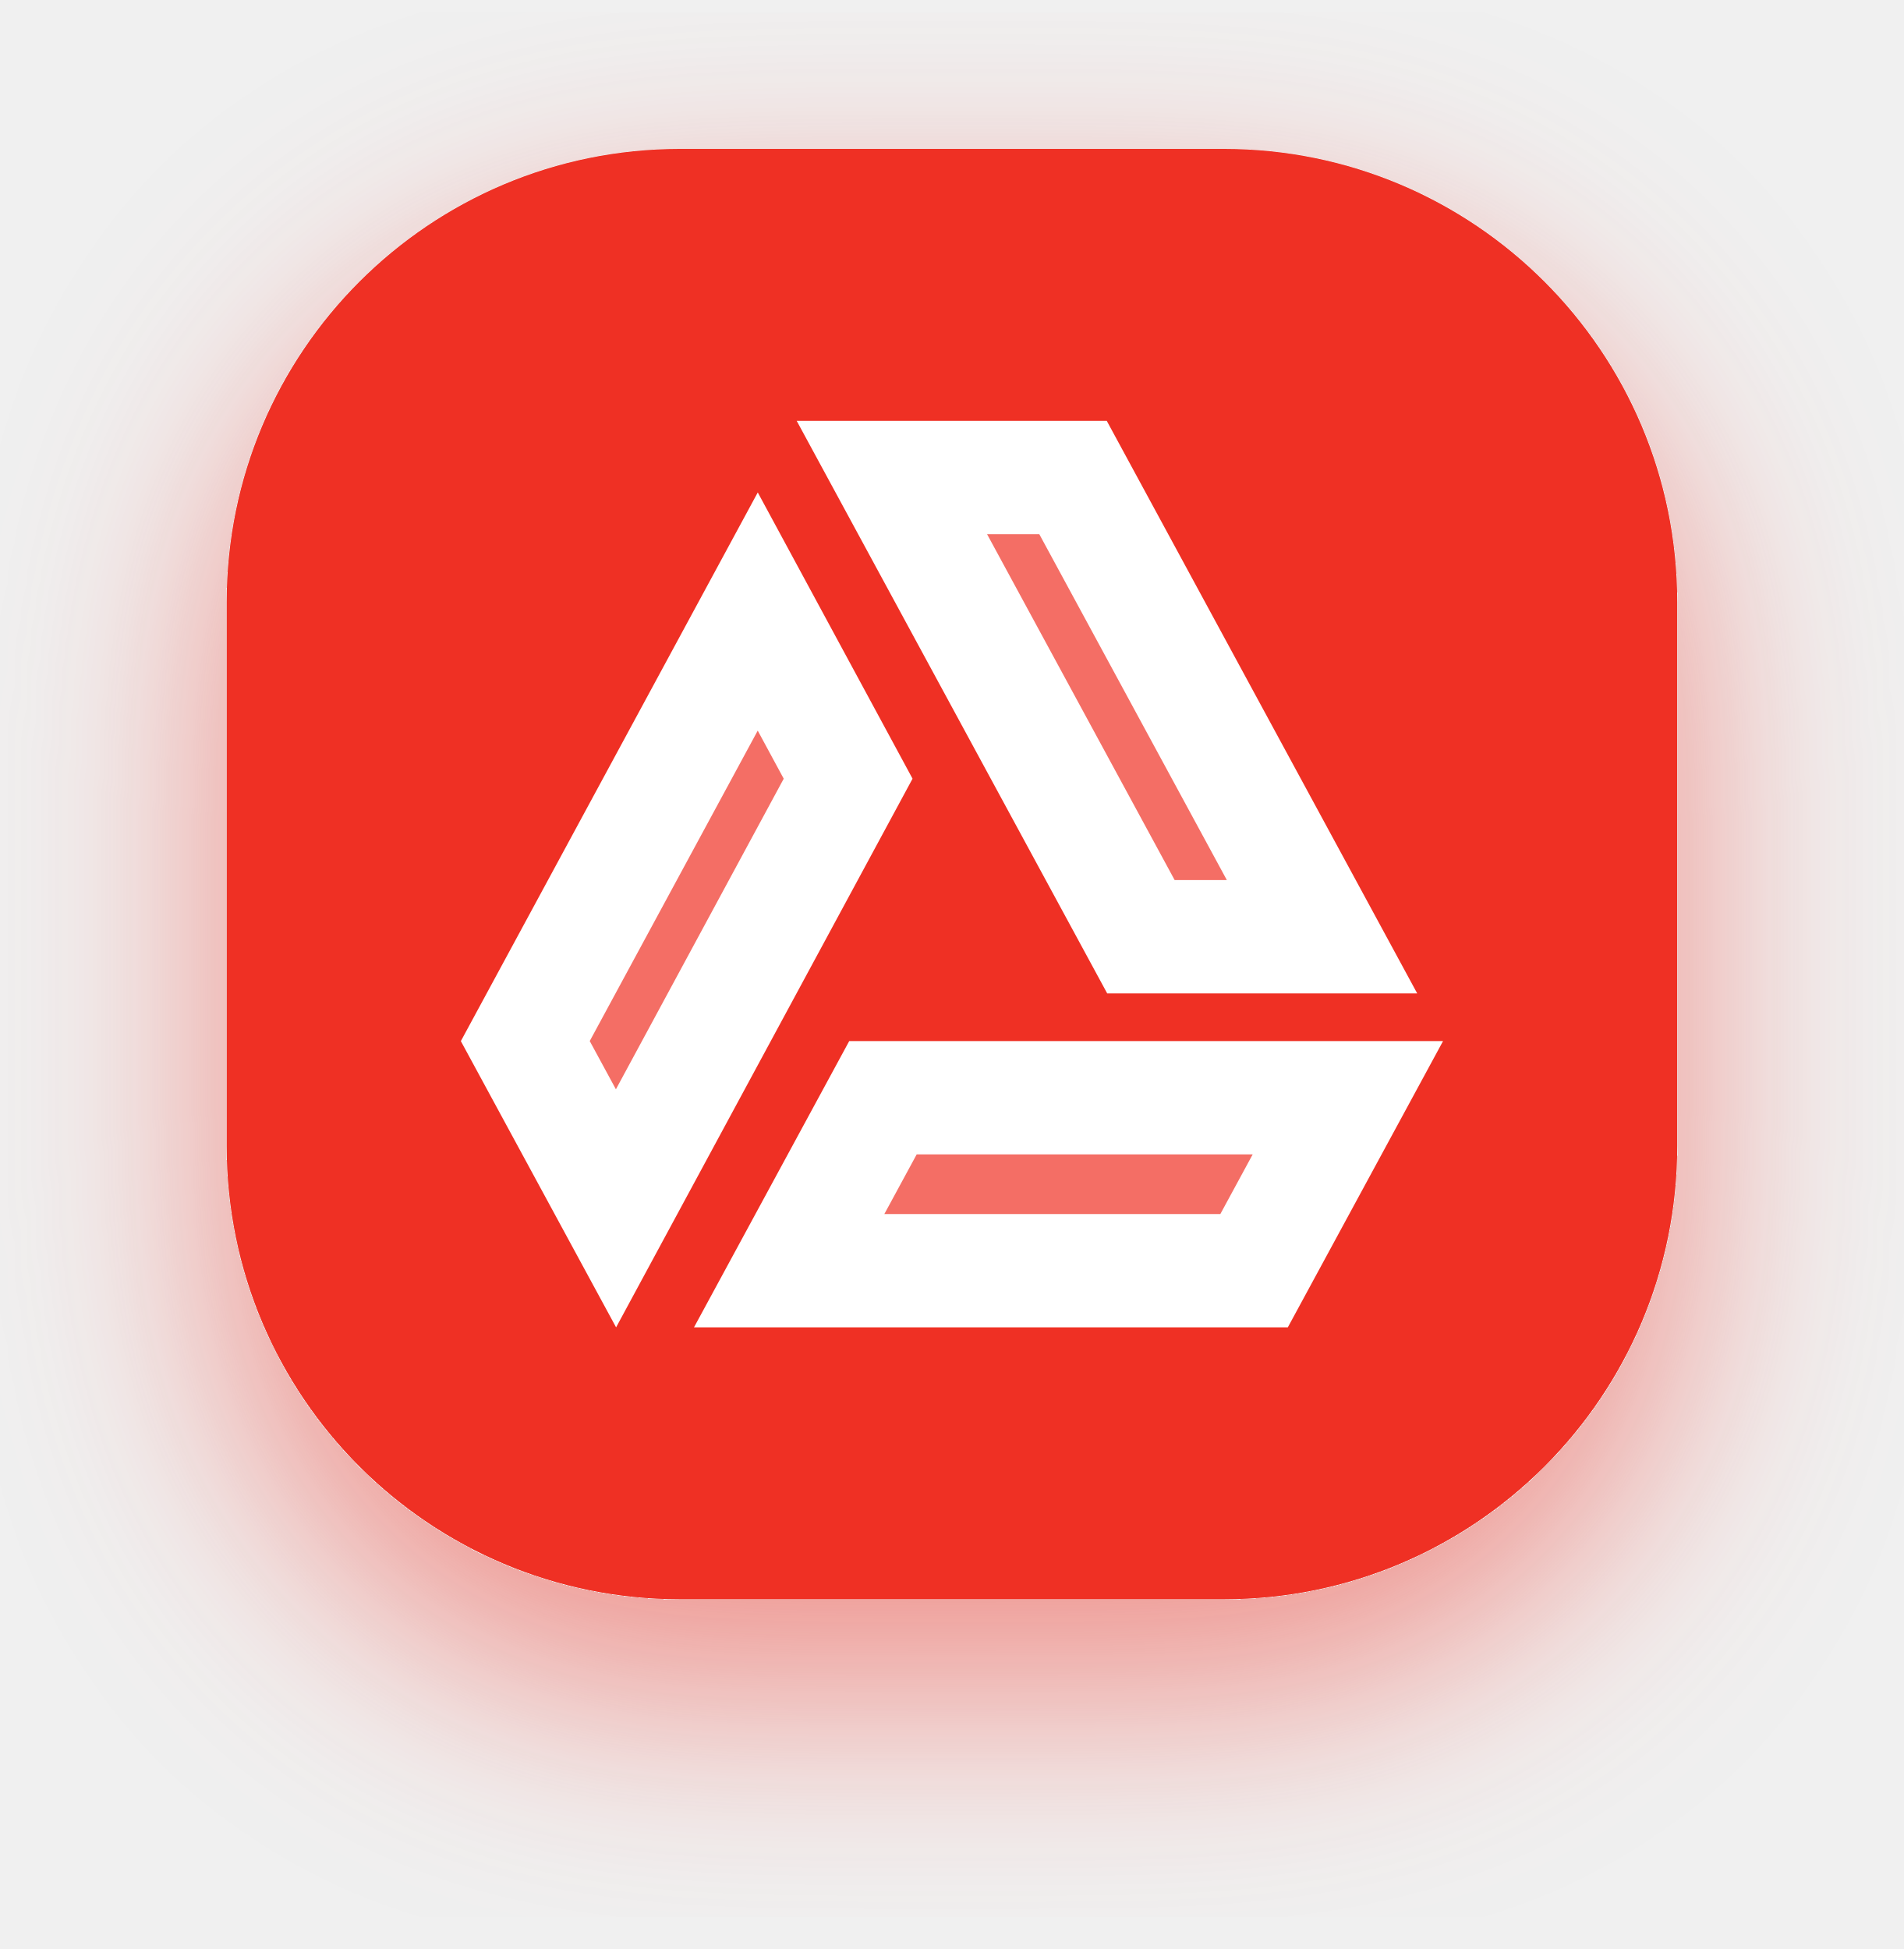
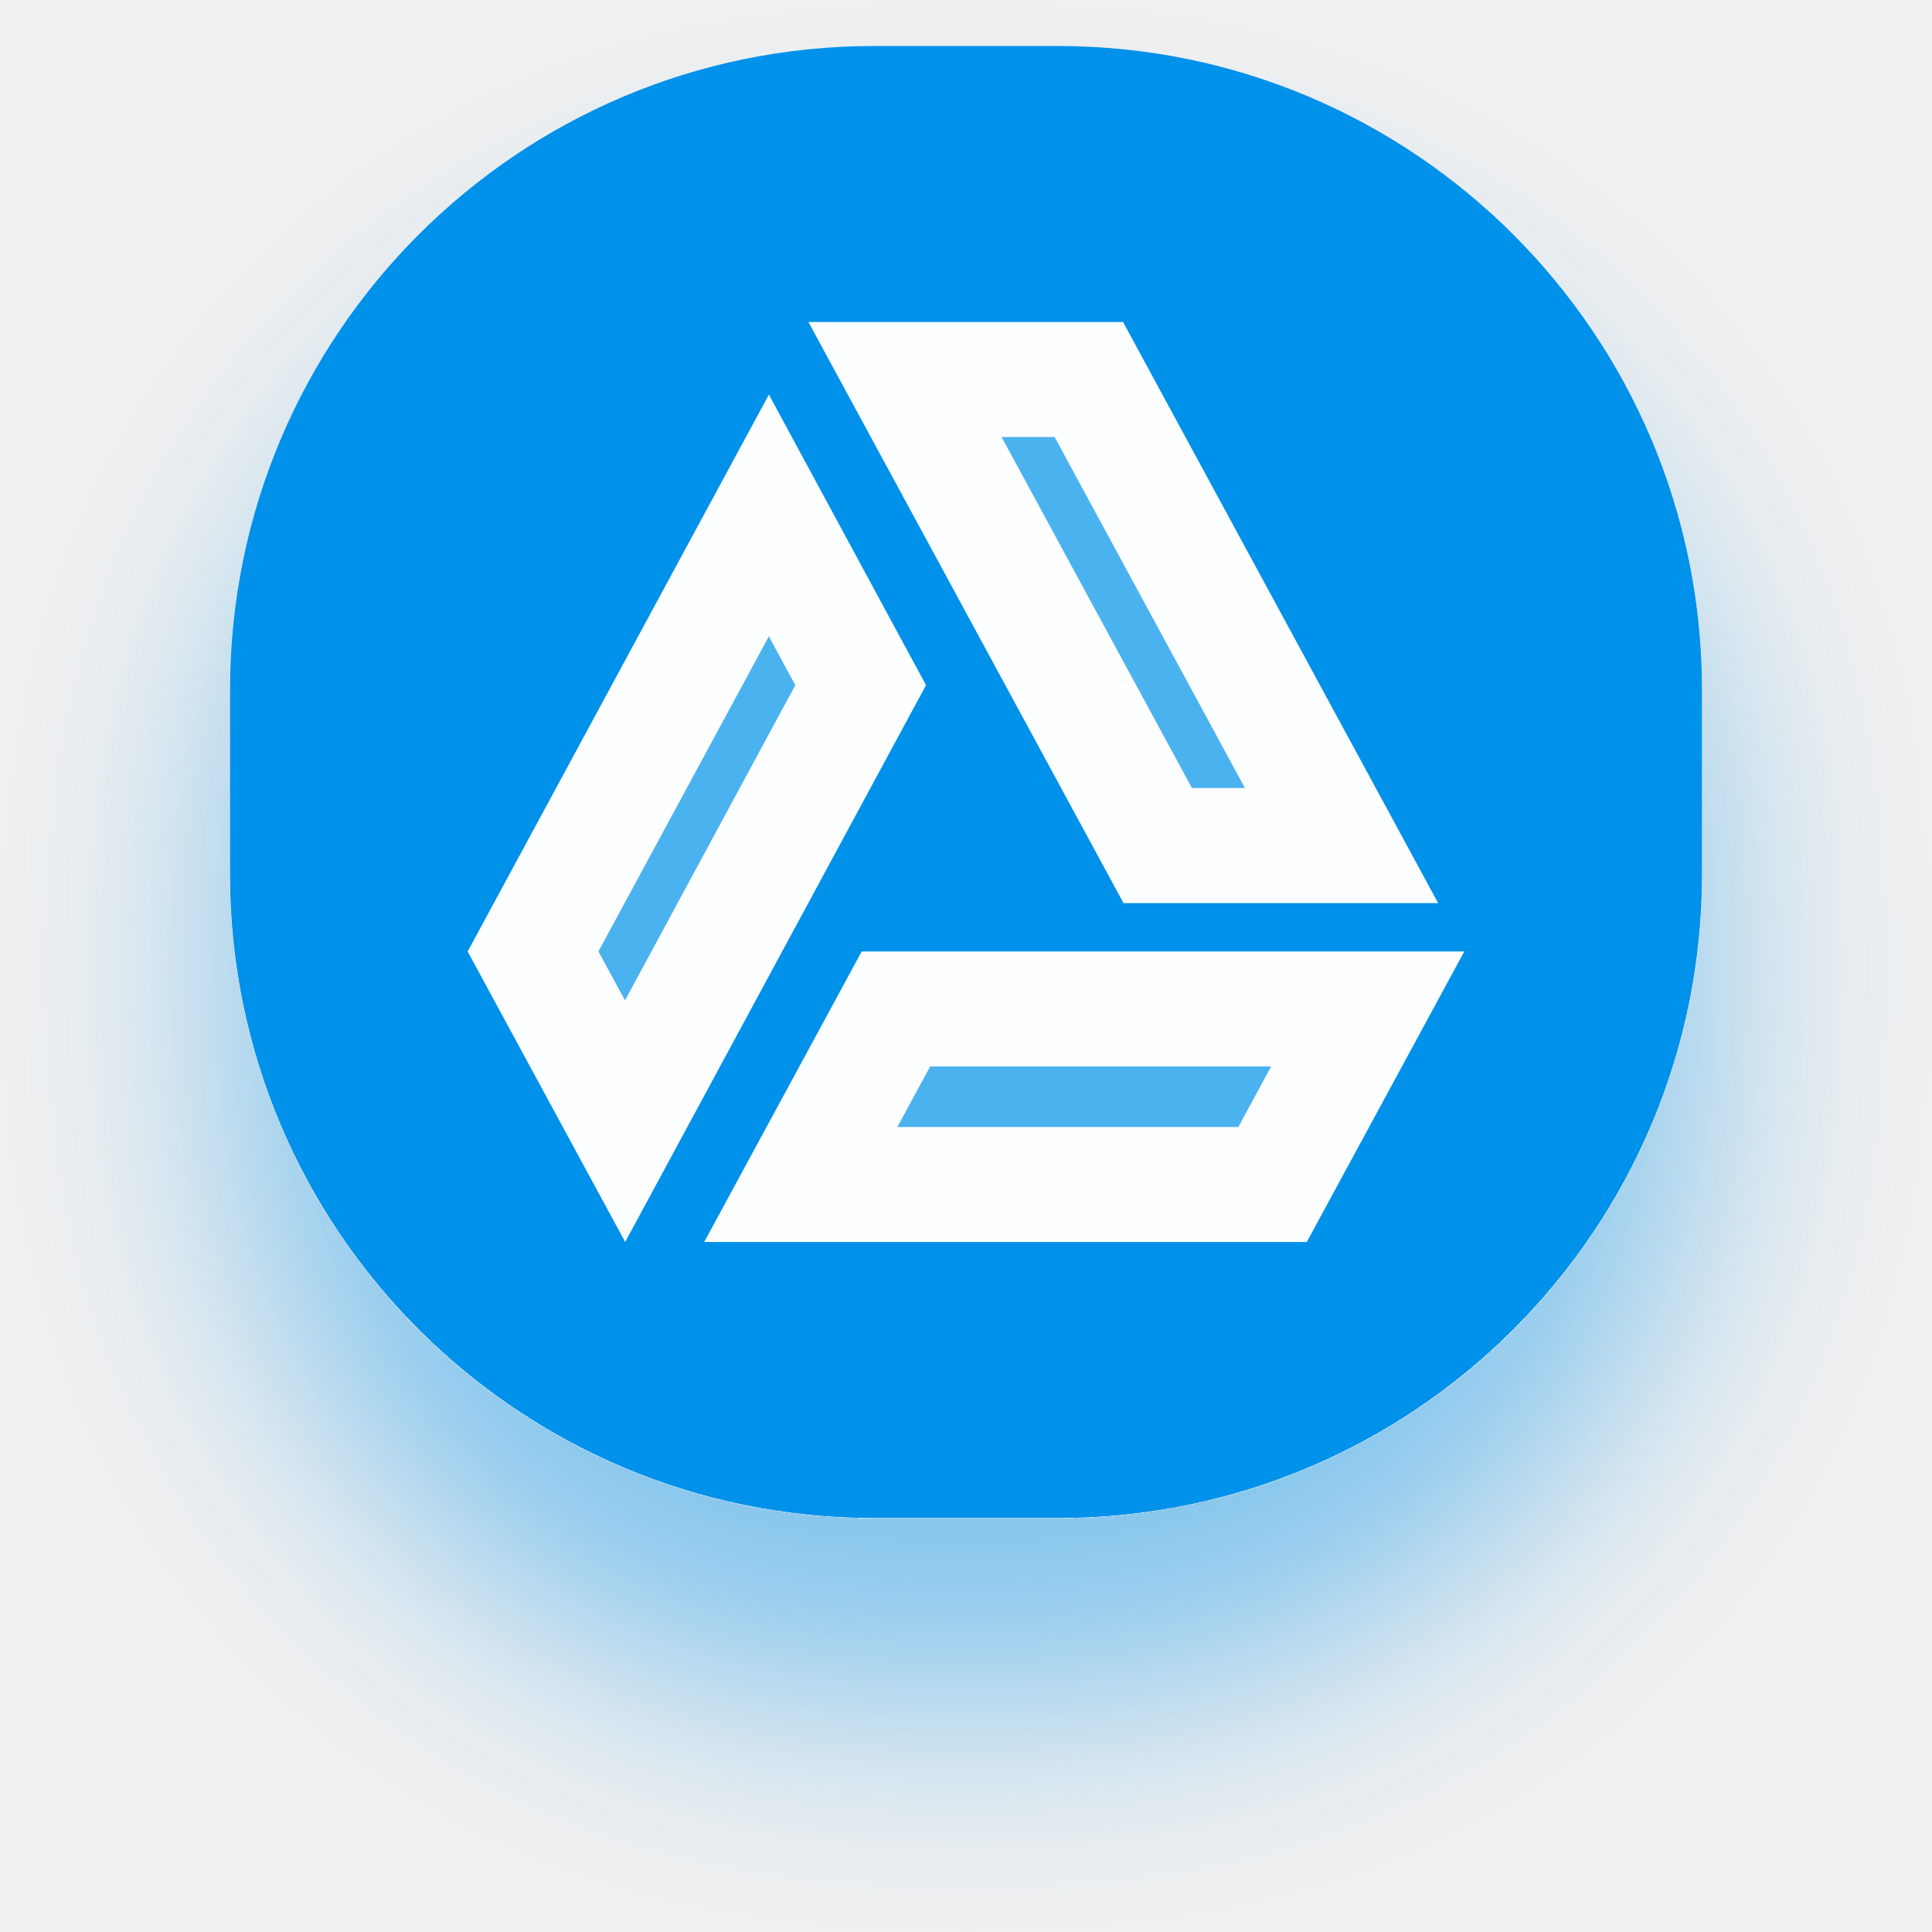
- <svg xmlns="http://www.w3.org/2000/svg" width="42" height="43" viewBox="0 0 42 43" fill="none">
-   <g filter="url(#filter0_d_2_1874)">
-     <rect x="5" y="3.285" width="32" height="32" rx="10" fill="#EF3024" />
+ <svg xmlns="http://www.w3.org/2000/svg" width="42" height="42" viewBox="0 0 42 42" fill="none">
+   <g filter="url(#filter0_d_55_24702)">
+     <rect x="5" y="1" width="32" height="32" rx="14" fill="#0091EA" />
  </g>
-   <path d="M18.71 17.18L13.589 26.659L11.588 22.969L16.716 13.492L18.71 17.18ZM27.665 28.035H17.409L19.478 24.219H29.734L27.665 28.035ZM29.164 20.667H25.169L19.675 10.535H23.671L29.164 20.667Z" fill="white" fill-opacity="0.3" stroke="white" stroke-width="2.5" />
+   <path d="M18.71 14.895L13.589 24.374L11.588 20.684L16.715 11.206L18.71 14.895ZM27.664 25.75H17.408L19.477 21.934H29.733L27.664 25.75ZM29.164 18.382H25.168L19.674 8.25H23.67L29.164 18.382Z" fill="#FCFEFF" fill-opacity="0.3" stroke="#FCFEFF" stroke-width="2.5" />
  <defs>
-     <filter id="filter0_d_2_1874" x="0" y="0.285" width="42" height="42" filterUnits="userSpaceOnUse" color-interpolation-filters="sRGB">
+     <filter id="filter0_d_55_24702" x="0" y="0" width="42" height="42" filterUnits="userSpaceOnUse" color-interpolation-filters="sRGB">
      <feFlood flood-opacity="0" result="BackgroundImageFix" />
      <feColorMatrix in="SourceAlpha" type="matrix" values="0 0 0 0 0 0 0 0 0 0 0 0 0 0 0 0 0 0 127 0" result="hardAlpha" />
-       <feOffset dy="2" />
+       <feOffset dy="4" />
      <feGaussianBlur stdDeviation="2.5" />
      <feComposite in2="hardAlpha" operator="out" />
-       <feColorMatrix type="matrix" values="0 0 0 0 0.937 0 0 0 0 0.188 0 0 0 0 0.141 0 0 0 0.5 0" />
-       <feBlend mode="normal" in2="BackgroundImageFix" result="effect1_dropShadow_2_1874" />
-       <feBlend mode="normal" in="SourceGraphic" in2="effect1_dropShadow_2_1874" result="shape" />
+       <feColorMatrix type="matrix" values="0 0 0 0 0 0 0 0 0 0.569 0 0 0 0 0.918 0 0 0 0.45 0" />
+       <feBlend mode="normal" in2="BackgroundImageFix" result="effect1_dropShadow_55_24702" />
+       <feBlend mode="normal" in="SourceGraphic" in2="effect1_dropShadow_55_24702" result="shape" />
    </filter>
  </defs>
</svg>
